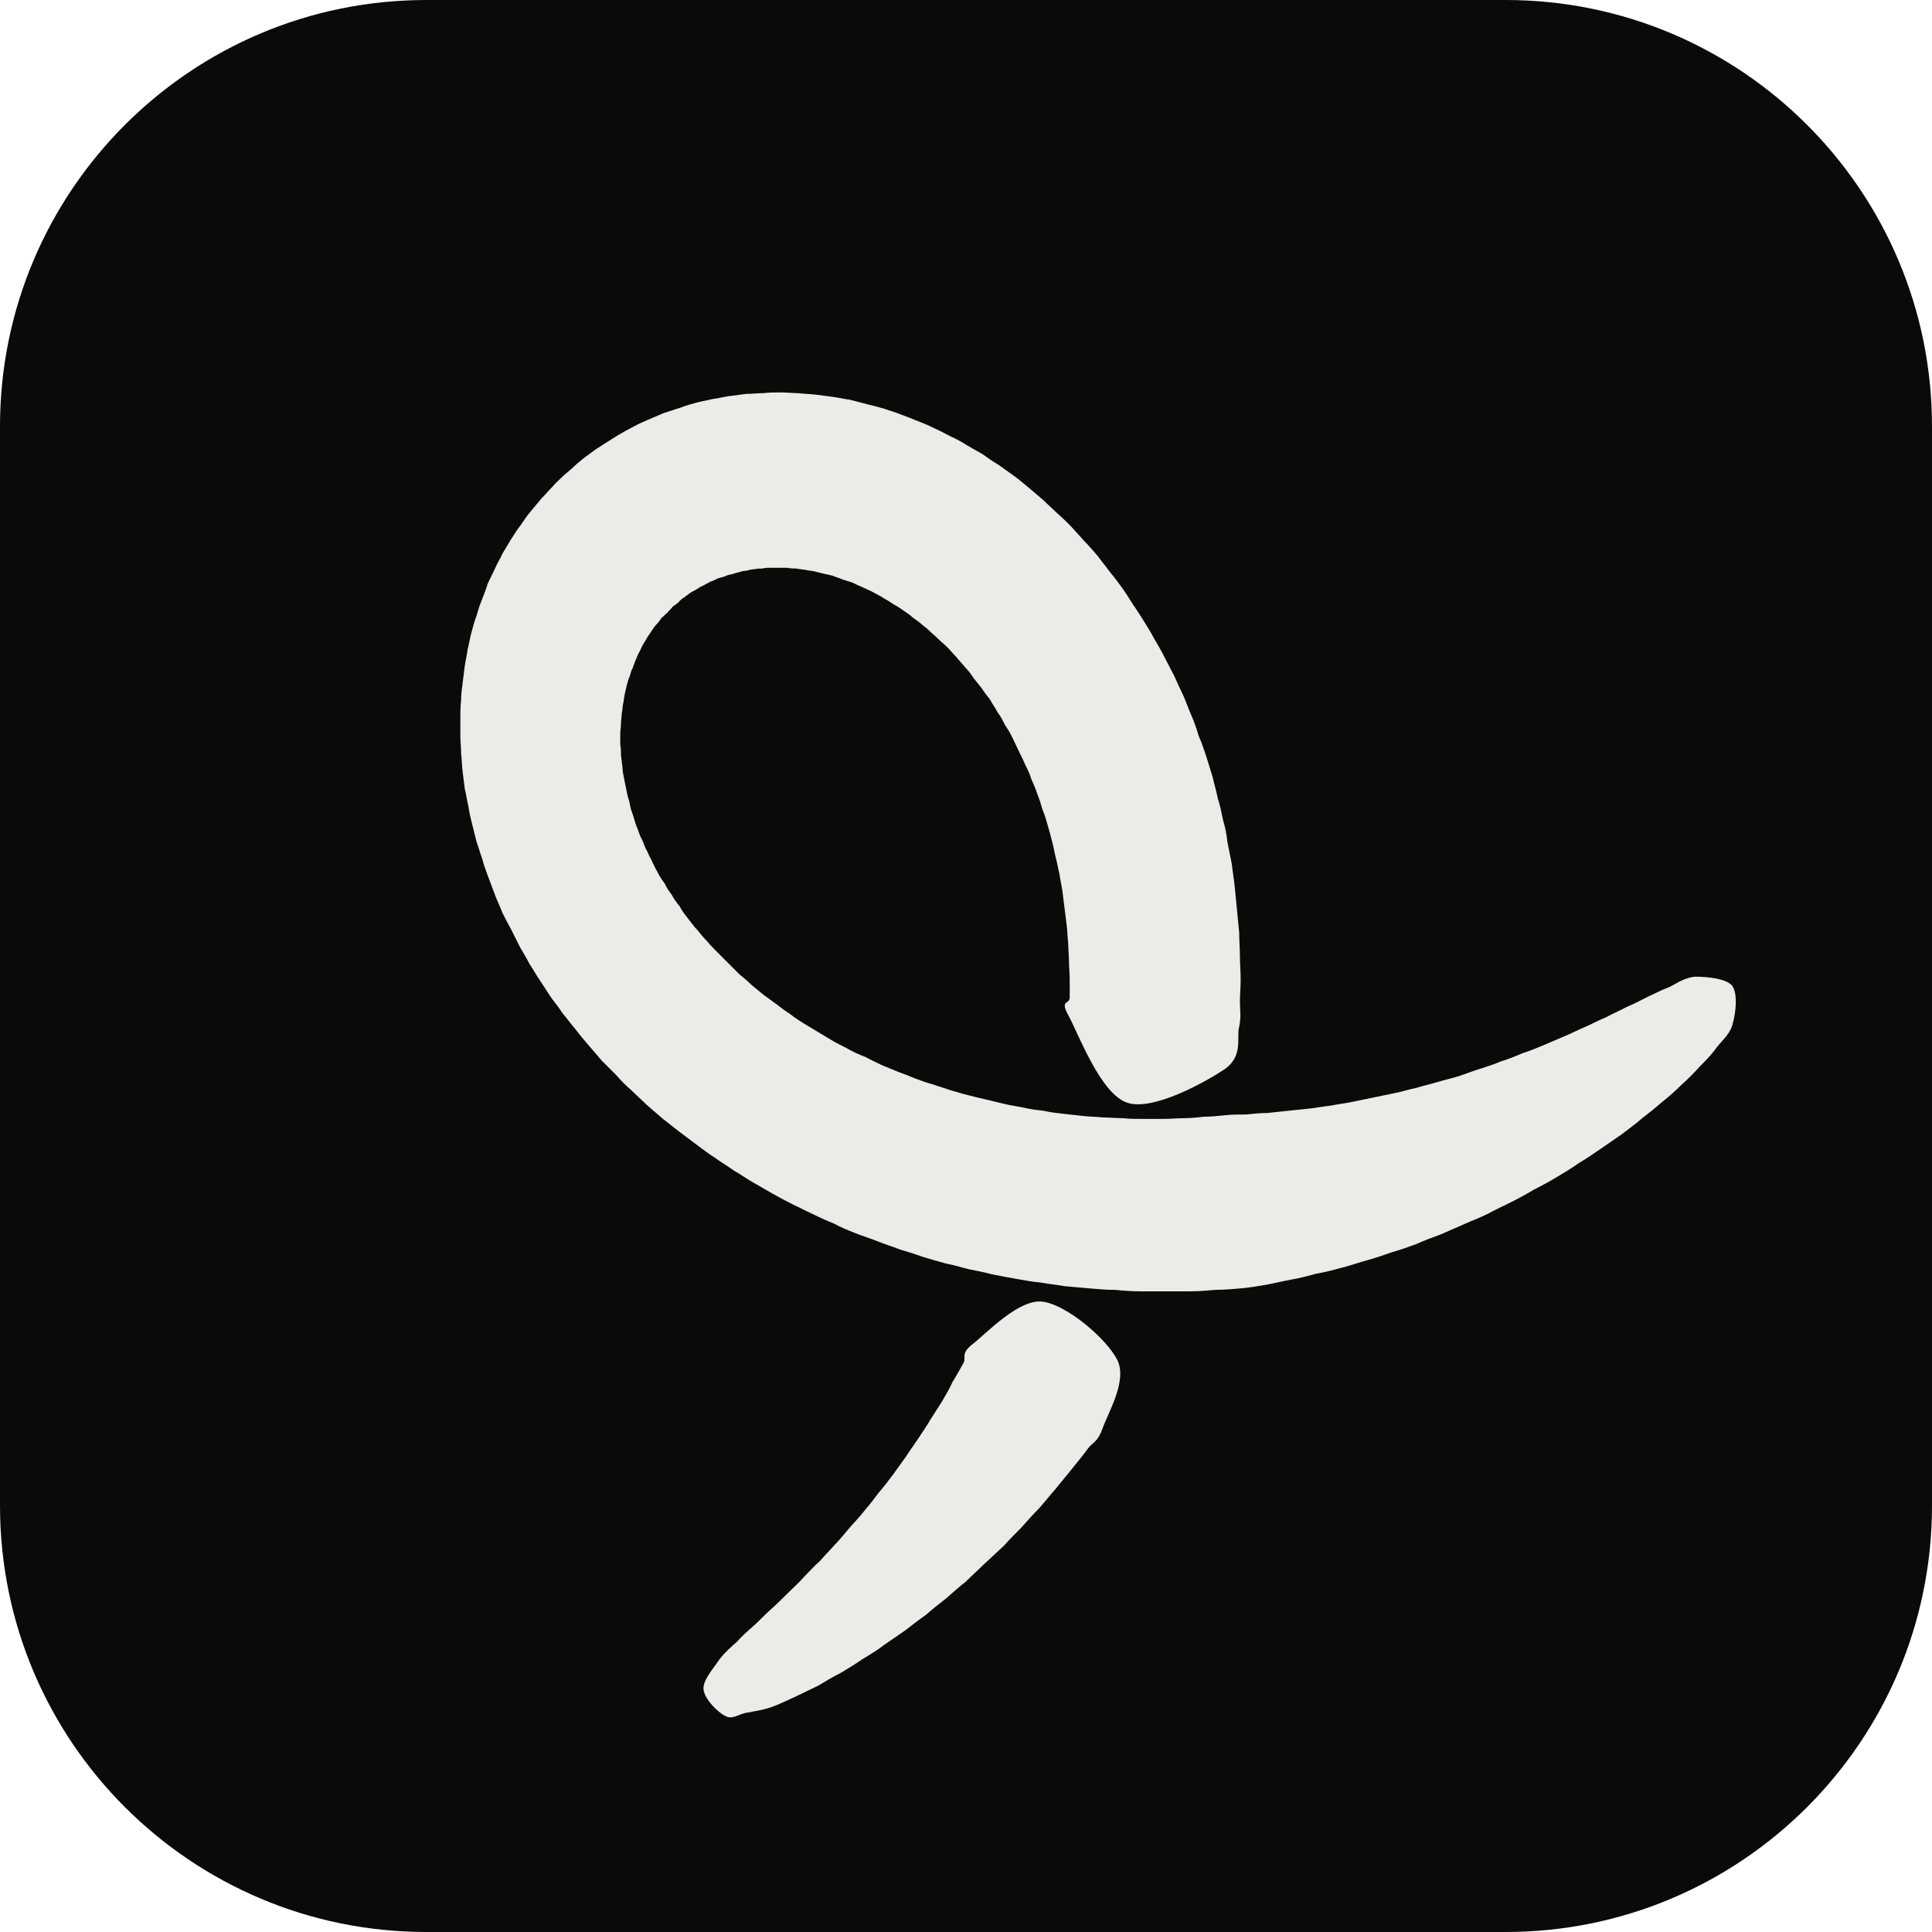
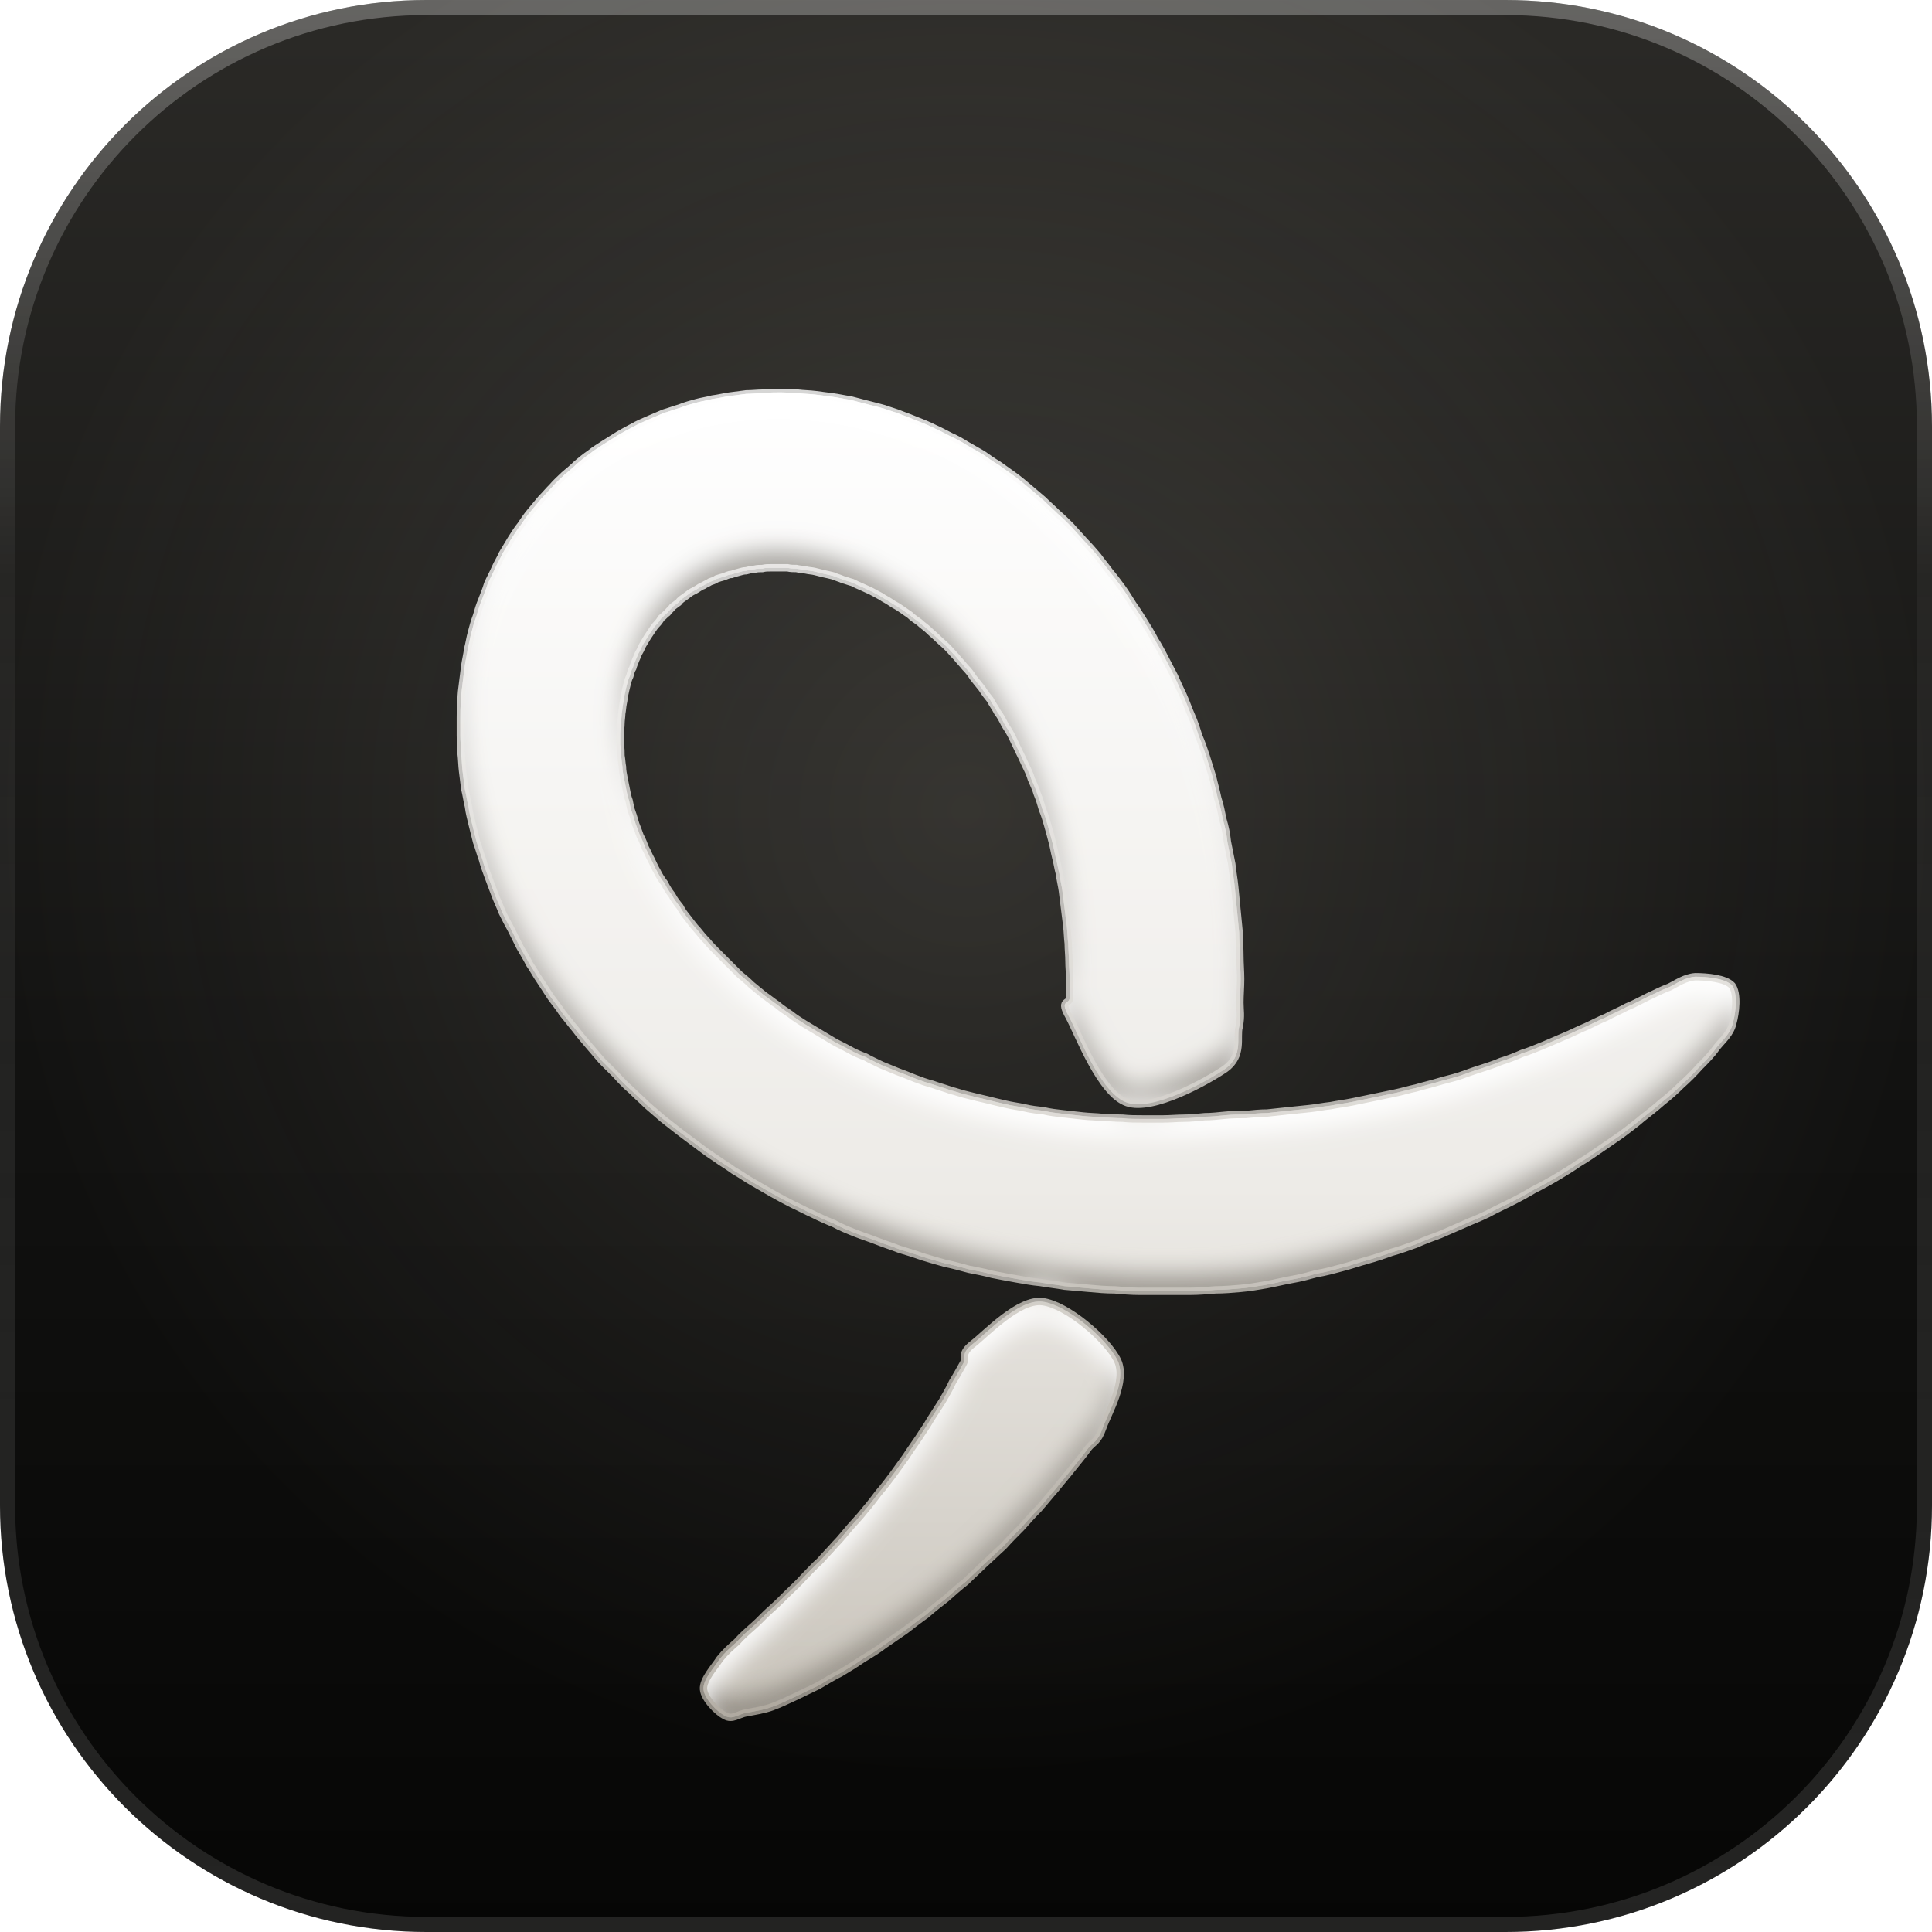
<svg xmlns="http://www.w3.org/2000/svg" viewBox="0 0 512 512" role="img" aria-labelledby="title">
-   <rect width="512" height="512" rx="113" fill="#0A0A09" />
-   <path transform="translate(21.44 22.18) scale(19.5263)" fill="#EDEBE7" d="M9.03 22.11C9.14 22.09 9.27 22.07 9.38 22.03C9.49 21.99 9.59 21.94 9.70 21.89C9.80 21.84 9.91 21.79 10.01 21.74C10.11 21.68 10.21 21.62 10.31 21.57C10.41 21.51 10.51 21.45 10.61 21.38C10.71 21.32 10.81 21.26 10.90 21.19C11.00 21.12 11.09 21.06 11.19 20.99C11.28 20.92 11.37 20.85 11.47 20.78C11.56 20.70 11.65 20.63 11.74 20.56C11.83 20.48 11.92 20.40 12.01 20.33C12.09 20.25 12.18 20.17 12.26 20.09C12.35 20.01 12.43 19.93 12.52 19.85C12.60 19.76 12.68 19.68 12.76 19.60C12.84 19.51 12.92 19.42 13.00 19.34C13.08 19.25 13.15 19.16 13.23 19.07C13.30 18.98 13.38 18.89 13.45 18.80C13.52 18.71 13.60 18.62 13.67 18.52C13.74 18.43 13.80 18.44 13.87 18.24C13.94 18.04 14.20 17.61 14.07 17.33C13.93 17.04 13.38 16.57 13.05 16.53C12.73 16.49 12.29 16.96 12.11 17.10C11.93 17.24 12.02 17.28 11.98 17.36C11.93 17.45 11.88 17.54 11.83 17.62C11.79 17.71 11.74 17.79 11.69 17.88C11.64 17.96 11.58 18.05 11.53 18.13C11.48 18.22 11.42 18.30 11.37 18.38C11.31 18.47 11.25 18.55 11.20 18.63C11.14 18.71 11.08 18.80 11.02 18.88C10.96 18.96 10.90 19.04 10.83 19.12C10.77 19.20 10.71 19.28 10.64 19.36C10.58 19.44 10.51 19.51 10.44 19.59C10.37 19.67 10.31 19.75 10.24 19.82C10.17 19.90 10.10 19.97 10.03 20.05C9.95 20.12 9.88 20.20 9.81 20.27C9.74 20.35 9.66 20.42 9.59 20.49C9.51 20.57 9.44 20.64 9.36 20.71C9.28 20.78 9.21 20.86 9.13 20.93C9.05 21.00 8.97 21.07 8.90 21.15C8.82 21.22 8.75 21.28 8.67 21.38C8.60 21.49 8.44 21.66 8.45 21.79C8.46 21.92 8.64 22.10 8.74 22.15C8.84 22.21 8.92 22.13 9.03 22.11ZM15.72 12.80C15.75 12.65 15.73 12.58 15.73 12.47C15.73 12.37 15.74 12.26 15.74 12.15C15.74 12.05 15.73 11.94 15.73 11.84C15.73 11.73 15.72 11.62 15.72 11.52C15.71 11.42 15.70 11.31 15.69 11.21C15.68 11.10 15.67 11.00 15.66 10.90C15.65 10.80 15.63 10.69 15.62 10.59C15.60 10.49 15.58 10.39 15.56 10.29C15.55 10.19 15.53 10.09 15.50 9.99C15.48 9.89 15.46 9.79 15.43 9.70C15.41 9.60 15.38 9.50 15.36 9.41C15.33 9.31 15.30 9.22 15.27 9.12C15.24 9.03 15.21 8.94 15.17 8.85C15.14 8.75 15.11 8.66 15.07 8.57C15.03 8.48 15.00 8.39 14.96 8.30C14.92 8.22 14.88 8.13 14.84 8.04C14.80 7.96 14.75 7.87 14.71 7.79C14.67 7.71 14.62 7.62 14.57 7.54C14.53 7.46 14.48 7.38 14.43 7.30C14.38 7.22 14.33 7.14 14.28 7.07C14.23 6.99 14.18 6.91 14.13 6.84C14.07 6.76 14.02 6.69 13.96 6.62C13.91 6.55 13.85 6.48 13.80 6.41C13.74 6.34 13.68 6.27 13.62 6.21C13.56 6.14 13.50 6.08 13.44 6.01C13.38 5.95 13.32 5.89 13.25 5.83C13.19 5.77 13.12 5.71 13.06 5.65C12.99 5.59 12.93 5.54 12.86 5.48C12.80 5.43 12.73 5.37 12.66 5.32C12.59 5.27 12.52 5.22 12.45 5.17C12.38 5.13 12.31 5.08 12.24 5.03C12.17 4.99 12.10 4.95 12.03 4.91C11.95 4.86 11.88 4.82 11.81 4.79C11.73 4.75 11.66 4.71 11.59 4.68C11.51 4.64 11.44 4.61 11.36 4.58C11.29 4.55 11.21 4.52 11.13 4.49C11.06 4.46 10.98 4.44 10.90 4.41C10.83 4.39 10.75 4.37 10.67 4.35C10.59 4.33 10.52 4.31 10.44 4.29C10.36 4.28 10.28 4.26 10.20 4.25C10.12 4.24 10.05 4.23 9.97 4.22C9.89 4.21 9.81 4.21 9.73 4.20C9.65 4.20 9.58 4.19 9.50 4.19C9.42 4.19 9.34 4.19 9.26 4.20C9.19 4.20 9.11 4.21 9.03 4.21C8.96 4.22 8.88 4.23 8.80 4.24C8.73 4.25 8.65 4.27 8.57 4.28C8.50 4.30 8.42 4.31 8.35 4.33C8.28 4.35 8.20 4.37 8.13 4.40C8.06 4.42 7.98 4.45 7.91 4.47C7.84 4.50 7.77 4.53 7.70 4.56C7.63 4.59 7.56 4.62 7.49 4.66C7.43 4.69 7.36 4.73 7.29 4.77C7.23 4.81 7.16 4.85 7.10 4.89C7.04 4.93 6.97 4.97 6.91 5.02C6.85 5.06 6.79 5.11 6.73 5.16C6.68 5.21 6.62 5.26 6.56 5.31C6.51 5.36 6.45 5.41 6.40 5.47C6.35 5.52 6.30 5.58 6.25 5.63C6.20 5.69 6.15 5.75 6.10 5.81C6.05 5.87 6.01 5.93 5.97 5.99C5.92 6.05 5.88 6.12 5.84 6.18C5.80 6.25 5.76 6.31 5.72 6.38C5.69 6.45 5.65 6.51 5.62 6.58C5.59 6.65 5.55 6.72 5.52 6.79C5.50 6.86 5.47 6.93 5.44 7.01C5.41 7.08 5.39 7.15 5.37 7.22C5.34 7.30 5.32 7.37 5.30 7.45C5.28 7.52 5.27 7.60 5.25 7.67C5.24 7.75 5.22 7.83 5.21 7.90C5.20 7.98 5.19 8.06 5.18 8.14C5.17 8.21 5.16 8.29 5.16 8.37C5.15 8.45 5.15 8.53 5.15 8.61C5.15 8.69 5.15 8.77 5.15 8.85C5.15 8.93 5.16 9.01 5.16 9.09C5.17 9.17 5.17 9.25 5.18 9.33C5.19 9.41 5.20 9.49 5.21 9.57C5.23 9.65 5.24 9.73 5.26 9.81C5.27 9.89 5.29 9.97 5.31 10.05C5.33 10.13 5.35 10.21 5.37 10.29C5.40 10.37 5.42 10.45 5.45 10.53C5.47 10.61 5.50 10.69 5.53 10.77C5.56 10.85 5.59 10.93 5.62 11.01C5.65 11.09 5.69 11.17 5.72 11.25C5.76 11.33 5.80 11.41 5.84 11.48C5.88 11.56 5.92 11.64 5.96 11.72C6.00 11.79 6.05 11.87 6.09 11.95C6.14 12.02 6.18 12.10 6.23 12.17C6.28 12.25 6.33 12.32 6.38 12.40C6.43 12.47 6.49 12.54 6.54 12.62C6.60 12.69 6.65 12.76 6.71 12.83C6.77 12.91 6.83 12.98 6.89 13.05C6.95 13.12 7.01 13.19 7.07 13.26C7.14 13.33 7.20 13.39 7.27 13.46C7.33 13.53 7.40 13.60 7.47 13.66C7.54 13.73 7.61 13.79 7.68 13.86C7.75 13.92 7.83 13.99 7.90 14.05C7.98 14.11 8.05 14.17 8.13 14.23C8.21 14.29 8.29 14.35 8.37 14.41C8.45 14.47 8.53 14.53 8.61 14.58C8.69 14.64 8.78 14.69 8.86 14.75C8.95 14.80 9.03 14.86 9.12 14.91C9.21 14.96 9.29 15.01 9.38 15.06C9.47 15.11 9.56 15.16 9.66 15.21C9.75 15.25 9.84 15.30 9.93 15.34C10.03 15.39 10.12 15.43 10.22 15.47C10.31 15.52 10.41 15.56 10.51 15.60C10.61 15.64 10.71 15.67 10.81 15.71C10.91 15.75 11.01 15.78 11.11 15.82C11.21 15.85 11.31 15.88 11.42 15.92C11.52 15.95 11.62 15.98 11.73 16.01C11.83 16.03 11.94 16.06 12.05 16.09C12.15 16.11 12.26 16.13 12.37 16.16C12.47 16.18 12.58 16.20 12.69 16.22C12.80 16.24 12.91 16.26 13.02 16.27C13.13 16.29 13.24 16.30 13.35 16.32C13.46 16.33 13.58 16.34 13.69 16.35C13.80 16.36 13.91 16.37 14.03 16.37C14.14 16.38 14.25 16.39 14.37 16.39C14.48 16.39 14.59 16.39 14.71 16.39C14.82 16.39 14.94 16.39 15.05 16.39C15.17 16.39 15.28 16.38 15.40 16.37C15.51 16.37 15.63 16.36 15.74 16.35C15.86 16.34 15.97 16.32 16.09 16.30C16.20 16.28 16.32 16.25 16.43 16.23C16.55 16.21 16.66 16.18 16.77 16.15C16.89 16.13 17.00 16.10 17.11 16.07C17.23 16.04 17.34 16.00 17.45 15.97C17.56 15.94 17.68 15.90 17.79 15.86C17.90 15.83 18.01 15.79 18.12 15.75C18.23 15.70 18.34 15.66 18.45 15.62C18.56 15.57 18.66 15.53 18.77 15.48C18.88 15.43 18.99 15.39 19.09 15.34C19.20 15.28 19.31 15.23 19.41 15.18C19.51 15.13 19.62 15.07 19.72 15.01C19.82 14.96 19.93 14.90 20.03 14.84C20.13 14.78 20.23 14.72 20.33 14.65C20.43 14.59 20.52 14.53 20.62 14.46C20.72 14.39 20.81 14.33 20.91 14.26C21.00 14.19 21.10 14.12 21.19 14.04C21.28 13.97 21.37 13.90 21.46 13.82C21.55 13.75 21.64 13.67 21.72 13.59C21.81 13.51 21.89 13.43 21.97 13.34C22.05 13.26 22.13 13.18 22.20 13.08C22.28 12.98 22.39 12.89 22.42 12.75C22.46 12.61 22.49 12.35 22.41 12.24C22.32 12.14 22.06 12.12 21.91 12.12C21.77 12.13 21.66 12.21 21.56 12.26C21.45 12.30 21.36 12.35 21.27 12.39C21.17 12.44 21.08 12.49 20.98 12.53C20.89 12.58 20.79 12.62 20.70 12.67C20.60 12.71 20.51 12.76 20.42 12.80C20.32 12.84 20.23 12.89 20.13 12.93C20.04 12.97 19.94 13.01 19.85 13.05C19.75 13.09 19.66 13.13 19.56 13.16C19.47 13.20 19.37 13.24 19.27 13.27C19.18 13.31 19.08 13.34 18.99 13.37C18.89 13.40 18.79 13.44 18.70 13.47C18.60 13.50 18.51 13.52 18.41 13.55C18.31 13.58 18.22 13.60 18.12 13.63C18.02 13.65 17.93 13.68 17.83 13.70C17.73 13.72 17.64 13.74 17.54 13.76C17.44 13.78 17.35 13.80 17.25 13.82C17.15 13.84 17.06 13.85 16.96 13.87C16.86 13.88 16.77 13.90 16.67 13.91C16.57 13.92 16.48 13.93 16.38 13.94C16.29 13.95 16.19 13.96 16.10 13.97C16.00 13.97 15.91 13.98 15.81 13.99C15.72 13.99 15.62 13.99 15.53 14.00C15.43 14.01 15.34 14.02 15.25 14.02C15.15 14.03 15.06 14.04 14.97 14.04C14.88 14.04 14.78 14.05 14.69 14.05C14.60 14.05 14.51 14.05 14.41 14.05C14.32 14.05 14.23 14.05 14.14 14.04C14.05 14.04 13.96 14.03 13.87 14.03C13.78 14.02 13.69 14.02 13.60 14.01C13.51 14.00 13.42 13.99 13.33 13.98C13.24 13.97 13.15 13.96 13.07 13.94C12.98 13.93 12.89 13.92 12.81 13.90C12.72 13.88 12.63 13.87 12.55 13.85C12.46 13.83 12.38 13.81 12.30 13.79C12.21 13.77 12.13 13.75 12.05 13.73C11.96 13.71 11.88 13.68 11.80 13.66C11.72 13.63 11.64 13.61 11.56 13.58C11.48 13.56 11.40 13.53 11.32 13.50C11.25 13.47 11.17 13.44 11.09 13.41C11.02 13.38 10.94 13.35 10.87 13.32C10.79 13.28 10.72 13.25 10.65 13.21C10.57 13.18 10.50 13.15 10.43 13.11C10.36 13.07 10.29 13.04 10.22 13.00C10.15 12.96 10.09 12.92 10.02 12.88C9.95 12.84 9.89 12.80 9.82 12.76C9.76 12.72 9.69 12.68 9.63 12.63C9.57 12.59 9.51 12.55 9.45 12.50C9.39 12.46 9.33 12.41 9.27 12.37C9.21 12.32 9.16 12.28 9.10 12.23C9.05 12.18 8.99 12.13 8.94 12.09C8.89 12.04 8.84 11.99 8.79 11.94C8.74 11.89 8.69 11.84 8.64 11.79C8.59 11.74 8.54 11.69 8.50 11.64C8.45 11.59 8.41 11.54 8.37 11.49C8.32 11.44 8.28 11.38 8.24 11.33C8.20 11.28 8.16 11.23 8.13 11.17C8.09 11.12 8.05 11.07 8.02 11.01C7.98 10.96 7.95 10.91 7.92 10.85C7.88 10.80 7.85 10.75 7.82 10.69C7.79 10.64 7.77 10.59 7.74 10.53C7.71 10.48 7.69 10.42 7.66 10.37C7.64 10.32 7.62 10.26 7.59 10.21C7.57 10.15 7.55 10.10 7.53 10.05C7.51 9.99 7.50 9.94 7.48 9.89C7.46 9.84 7.45 9.78 7.44 9.73C7.42 9.68 7.41 9.62 7.40 9.57C7.39 9.52 7.38 9.47 7.37 9.42C7.36 9.37 7.35 9.32 7.35 9.27C7.34 9.22 7.34 9.17 7.33 9.12C7.33 9.07 7.33 9.02 7.32 8.97C7.32 8.92 7.32 8.87 7.32 8.82C7.32 8.78 7.33 8.73 7.33 8.68C7.33 8.64 7.34 8.59 7.34 8.55C7.35 8.50 7.35 8.46 7.36 8.41C7.37 8.37 7.37 8.33 7.38 8.29C7.39 8.24 7.40 8.20 7.41 8.16C7.42 8.12 7.43 8.08 7.45 8.04C7.46 8.00 7.47 7.96 7.49 7.93C7.50 7.89 7.52 7.85 7.53 7.82C7.55 7.78 7.56 7.74 7.58 7.71C7.60 7.68 7.61 7.64 7.63 7.61C7.65 7.58 7.67 7.54 7.69 7.51C7.71 7.48 7.73 7.45 7.75 7.42C7.77 7.39 7.79 7.36 7.82 7.33C7.84 7.31 7.86 7.28 7.88 7.25C7.91 7.23 7.93 7.20 7.96 7.18C7.98 7.15 8.01 7.13 8.03 7.10C8.06 7.08 8.08 7.06 8.11 7.04C8.13 7.01 8.16 6.99 8.19 6.97C8.22 6.95 8.24 6.93 8.27 6.91C8.30 6.89 8.33 6.88 8.36 6.86C8.39 6.84 8.42 6.82 8.45 6.81C8.48 6.79 8.51 6.78 8.54 6.76C8.57 6.75 8.60 6.74 8.63 6.72C8.66 6.71 8.69 6.70 8.73 6.69C8.76 6.68 8.79 6.66 8.83 6.66C8.86 6.65 8.89 6.64 8.93 6.63C8.96 6.62 9.00 6.61 9.03 6.61C9.07 6.60 9.10 6.59 9.14 6.59C9.18 6.58 9.21 6.58 9.25 6.58C9.29 6.57 9.32 6.57 9.36 6.57C9.40 6.57 9.44 6.57 9.48 6.57C9.52 6.57 9.55 6.57 9.59 6.57C9.63 6.58 9.67 6.58 9.71 6.58C9.75 6.59 9.79 6.59 9.84 6.60C9.88 6.61 9.92 6.61 9.96 6.62C10.00 6.63 10.04 6.64 10.08 6.65C10.13 6.66 10.17 6.67 10.21 6.68C10.25 6.70 10.30 6.71 10.34 6.73C10.38 6.74 10.43 6.76 10.47 6.77C10.51 6.79 10.55 6.81 10.60 6.83C10.64 6.85 10.69 6.87 10.73 6.89C10.77 6.91 10.82 6.94 10.86 6.96C10.90 6.99 10.95 7.01 10.99 7.04C11.03 7.07 11.08 7.09 11.12 7.12C11.16 7.15 11.21 7.18 11.25 7.21C11.29 7.25 11.34 7.28 11.38 7.31C11.42 7.35 11.47 7.38 11.51 7.42C11.55 7.46 11.59 7.49 11.63 7.53C11.67 7.57 11.72 7.61 11.76 7.65C11.80 7.69 11.84 7.74 11.88 7.78C11.92 7.83 11.96 7.87 12.00 7.92C12.04 7.96 12.08 8.01 12.11 8.06C12.15 8.11 12.19 8.16 12.23 8.21C12.26 8.26 12.30 8.31 12.34 8.36C12.37 8.42 12.41 8.47 12.44 8.53C12.48 8.58 12.51 8.64 12.54 8.70C12.58 8.76 12.61 8.81 12.64 8.87C12.67 8.93 12.70 9.00 12.73 9.06C12.76 9.12 12.79 9.18 12.82 9.25C12.85 9.31 12.88 9.37 12.90 9.44C12.93 9.51 12.96 9.57 12.98 9.64C13.01 9.71 13.03 9.78 13.05 9.85C13.08 9.92 13.10 9.99 13.12 10.06C13.14 10.13 13.16 10.20 13.18 10.28C13.20 10.35 13.21 10.42 13.23 10.50C13.25 10.57 13.26 10.65 13.28 10.72C13.29 10.80 13.31 10.88 13.32 10.95C13.33 11.03 13.34 11.11 13.35 11.19C13.36 11.27 13.37 11.35 13.38 11.43C13.39 11.51 13.39 11.59 13.40 11.67C13.40 11.75 13.41 11.83 13.41 11.91C13.41 11.99 13.42 12.08 13.42 12.16C13.42 12.24 13.42 12.33 13.42 12.41C13.41 12.50 13.28 12.43 13.41 12.66C13.54 12.90 13.84 13.71 14.20 13.83C14.55 13.95 15.28 13.54 15.53 13.37C15.78 13.19 15.68 12.94 15.72 12.80Z" />
+   <defs>
+     <linearGradient id="tile" x1="0" y1="0" x2="0" y2="1">
+       <stop offset="0" stop-color="#2B2A27" />
+       <stop offset="0.55" stop-color="#121211" />
+       <stop offset="1" stop-color="#060605" />
+     </linearGradient>
+     <radialGradient id="glow" cx="0.5" cy="0.42" r="0.5">
+       <stop offset="0" stop-color="#FFF6E3" stop-opacity="0.13" />
+       <stop offset="1" stop-color="#FFF6E3" stop-opacity="0" />
+     </radialGradient>
+     <linearGradient id="rim" x1="0" y1="0" x2="0" y2="1">
+       <stop offset="0" stop-color="#FFFFFF" stop-opacity="0.28" />
+       <stop offset="0.3" stop-color="#FFFFFF" stop-opacity="0.04" />
+       <stop offset="1" stop-color="#FFFFFF" stop-opacity="0.12" />
+     </linearGradient>
+     <linearGradient id="markFill" x1="0" y1="0" x2="0" y2="1">
+       <stop offset="0" stop-color="#FFFFFF" />
+       <stop offset="0.6" stop-color="#EDEBE7" />
+       <stop offset="1" stop-color="#C9C4BB" />
+     </linearGradient>
+     <linearGradient id="markEdge" x1="0" y1="0" x2="0" y2="1">
+       <stop offset="0" stop-color="#FFFFFF" />
+       <stop offset="1" stop-color="#B3ADA3" />
+     </linearGradient>
+     <filter id="shadow" x="-20%" y="-20%" width="140%" height="150%">
+       <feGaussianBlur stdDeviation="9" />
+       <feOffset dy="12" />
+       <feComponentTransfer>
+         <feFuncA type="linear" slope="0.7" />
+       </feComponentTransfer>
+     </filter>
+     <filter id="bevel" x="-10%" y="-10%" width="120%" height="120%">
+       <feGaussianBlur in="SourceAlpha" stdDeviation="3" result="blur" />
+       <feOffset in="blur" dy="5" result="down" />
+       <feComposite in="SourceAlpha" in2="down" operator="out" result="topEdge" />
+       <feFlood flood-color="#FFFFFF" flood-opacity="0.95" />
+       <feComposite in2="topEdge" operator="in" result="highlight" />
+       <feOffset in="blur" dy="-5" result="up" />
+       <feComposite in="SourceAlpha" in2="up" operator="out" result="bottomEdge" />
+       <feFlood flood-color="#7D776D" flood-opacity="0.75" />
+       <feComposite in2="bottomEdge" operator="in" result="shade" />
+       <feMerge>
+         <feMergeNode in="SourceGraphic" />
+         <feMergeNode in="shade" />
+         <feMergeNode in="highlight" />
+       </feMerge>
+     </filter>
+     <path id="mark" transform="translate(21.44 22.18) scale(19.5263)" d="M9.03 22.11C9.14 22.09 9.27 22.07 9.38 22.03C9.49 21.99 9.59 21.94 9.70 21.89C9.80 21.84 9.91 21.79 10.01 21.74C10.11 21.68 10.21 21.62 10.31 21.57C10.41 21.51 10.51 21.45 10.61 21.38C10.71 21.32 10.81 21.26 10.90 21.19C11.00 21.12 11.09 21.06 11.19 20.99C11.28 20.92 11.37 20.85 11.47 20.78C11.56 20.70 11.65 20.63 11.74 20.56C11.83 20.48 11.92 20.40 12.01 20.33C12.09 20.25 12.18 20.17 12.26 20.09C12.35 20.01 12.43 19.93 12.52 19.85C12.60 19.76 12.68 19.68 12.76 19.60C12.84 19.51 12.92 19.42 13.00 19.34C13.08 19.25 13.15 19.16 13.23 19.07C13.30 18.98 13.38 18.89 13.45 18.80C13.52 18.71 13.60 18.62 13.67 18.52C13.74 18.43 13.80 18.44 13.87 18.24C13.94 18.04 14.20 17.61 14.07 17.33C13.93 17.04 13.38 16.57 13.05 16.53C12.73 16.49 12.29 16.96 12.11 17.10C11.93 17.24 12.02 17.28 11.98 17.36C11.93 17.45 11.88 17.54 11.83 17.62C11.79 17.71 11.74 17.79 11.69 17.88C11.64 17.96 11.58 18.05 11.53 18.13C11.48 18.22 11.42 18.30 11.37 18.38C11.31 18.47 11.25 18.55 11.20 18.63C11.14 18.71 11.08 18.80 11.02 18.88C10.96 18.96 10.90 19.04 10.83 19.12C10.77 19.20 10.71 19.28 10.64 19.36C10.58 19.44 10.51 19.51 10.44 19.59C10.37 19.67 10.31 19.75 10.24 19.82C10.17 19.90 10.10 19.97 10.03 20.05C9.95 20.12 9.88 20.20 9.81 20.27C9.74 20.35 9.66 20.42 9.59 20.49C9.51 20.57 9.44 20.64 9.36 20.71C9.28 20.78 9.21 20.86 9.13 20.93C9.05 21.00 8.97 21.07 8.90 21.15C8.82 21.22 8.75 21.28 8.67 21.38C8.60 21.49 8.44 21.66 8.45 21.79C8.46 21.92 8.64 22.10 8.74 22.15C8.84 22.21 8.92 22.13 9.03 22.11ZM15.72 12.80C15.75 12.65 15.73 12.58 15.73 12.47C15.73 12.37 15.74 12.26 15.74 12.15C15.74 12.05 15.73 11.94 15.73 11.84C15.73 11.73 15.72 11.62 15.72 11.52C15.71 11.42 15.70 11.31 15.69 11.21C15.68 11.10 15.67 11.00 15.66 10.90C15.65 10.80 15.63 10.69 15.62 10.59C15.60 10.49 15.58 10.39 15.56 10.29C15.55 10.19 15.53 10.09 15.50 9.99C15.48 9.89 15.46 9.79 15.43 9.70C15.41 9.60 15.38 9.50 15.36 9.41C15.33 9.31 15.30 9.22 15.27 9.12C15.24 9.03 15.21 8.94 15.17 8.85C15.14 8.75 15.11 8.66 15.07 8.57C15.03 8.48 15.00 8.39 14.96 8.30C14.92 8.22 14.88 8.13 14.84 8.04C14.80 7.96 14.75 7.87 14.71 7.79C14.67 7.71 14.62 7.62 14.57 7.54C14.53 7.46 14.48 7.38 14.43 7.30C14.38 7.22 14.33 7.14 14.28 7.07C14.23 6.99 14.18 6.91 14.13 6.84C14.07 6.76 14.02 6.69 13.96 6.62C13.91 6.55 13.85 6.48 13.80 6.41C13.74 6.34 13.68 6.27 13.62 6.21C13.56 6.14 13.50 6.08 13.44 6.01C13.38 5.95 13.32 5.89 13.25 5.83C13.19 5.77 13.12 5.71 13.06 5.65C12.99 5.59 12.93 5.54 12.86 5.48C12.80 5.43 12.73 5.37 12.66 5.32C12.59 5.27 12.52 5.22 12.45 5.17C12.38 5.13 12.31 5.08 12.24 5.03C12.17 4.99 12.10 4.95 12.03 4.91C11.95 4.86 11.88 4.82 11.81 4.79C11.73 4.75 11.66 4.71 11.59 4.68C11.51 4.64 11.44 4.61 11.36 4.58C11.29 4.55 11.21 4.52 11.13 4.49C11.06 4.46 10.98 4.44 10.90 4.41C10.83 4.39 10.75 4.37 10.67 4.35C10.59 4.33 10.52 4.31 10.44 4.29C10.36 4.28 10.28 4.26 10.20 4.25C10.12 4.24 10.05 4.23 9.97 4.22C9.89 4.21 9.81 4.21 9.73 4.20C9.65 4.20 9.58 4.19 9.50 4.19C9.42 4.19 9.34 4.19 9.26 4.20C9.19 4.20 9.11 4.21 9.03 4.21C8.96 4.22 8.88 4.23 8.80 4.24C8.73 4.25 8.65 4.27 8.57 4.28C8.50 4.30 8.42 4.31 8.35 4.33C8.28 4.35 8.20 4.37 8.13 4.40C8.06 4.42 7.98 4.45 7.91 4.47C7.84 4.50 7.77 4.53 7.70 4.56C7.63 4.59 7.56 4.62 7.49 4.66C7.43 4.69 7.36 4.73 7.29 4.77C7.23 4.81 7.16 4.85 7.10 4.89C7.04 4.93 6.97 4.97 6.91 5.02C6.85 5.06 6.79 5.11 6.73 5.16C6.68 5.21 6.62 5.26 6.56 5.31C6.51 5.36 6.45 5.41 6.40 5.47C6.35 5.52 6.30 5.58 6.25 5.63C6.20 5.69 6.15 5.75 6.10 5.81C6.05 5.87 6.01 5.93 5.97 5.99C5.92 6.05 5.88 6.12 5.84 6.18C5.80 6.25 5.76 6.31 5.72 6.38C5.69 6.45 5.65 6.51 5.62 6.58C5.59 6.65 5.55 6.72 5.52 6.79C5.50 6.86 5.47 6.93 5.44 7.01C5.41 7.08 5.39 7.15 5.37 7.22C5.34 7.30 5.32 7.37 5.30 7.45C5.28 7.52 5.27 7.60 5.25 7.67C5.24 7.75 5.22 7.83 5.21 7.90C5.20 7.98 5.19 8.06 5.18 8.14C5.17 8.21 5.16 8.29 5.16 8.37C5.15 8.45 5.15 8.53 5.15 8.61C5.15 8.69 5.15 8.77 5.15 8.85C5.15 8.93 5.16 9.01 5.16 9.09C5.17 9.17 5.17 9.25 5.18 9.33C5.19 9.41 5.20 9.49 5.21 9.57C5.23 9.65 5.24 9.73 5.26 9.81C5.27 9.89 5.29 9.97 5.31 10.05C5.33 10.13 5.35 10.21 5.37 10.29C5.40 10.37 5.42 10.45 5.45 10.53C5.47 10.61 5.50 10.69 5.53 10.77C5.56 10.85 5.59 10.93 5.62 11.01C5.65 11.09 5.69 11.17 5.72 11.25C5.76 11.33 5.80 11.41 5.84 11.48C5.88 11.56 5.92 11.64 5.96 11.72C6.00 11.79 6.05 11.87 6.09 11.95C6.14 12.02 6.18 12.10 6.23 12.17C6.28 12.25 6.33 12.32 6.38 12.40C6.43 12.47 6.49 12.54 6.54 12.62C6.60 12.69 6.65 12.76 6.71 12.83C6.77 12.91 6.83 12.98 6.89 13.05C6.95 13.12 7.01 13.19 7.07 13.26C7.14 13.33 7.20 13.39 7.27 13.46C7.33 13.53 7.40 13.60 7.47 13.66C7.54 13.73 7.61 13.79 7.68 13.86C7.75 13.92 7.83 13.99 7.90 14.05C7.98 14.11 8.05 14.17 8.13 14.23C8.21 14.29 8.29 14.35 8.37 14.41C8.45 14.47 8.53 14.53 8.61 14.58C8.69 14.64 8.78 14.69 8.86 14.75C8.95 14.80 9.03 14.86 9.12 14.91C9.21 14.96 9.29 15.01 9.38 15.06C9.47 15.11 9.56 15.16 9.66 15.21C9.75 15.25 9.84 15.30 9.93 15.34C10.03 15.39 10.12 15.43 10.22 15.47C10.31 15.52 10.41 15.56 10.51 15.60C10.61 15.64 10.71 15.67 10.81 15.71C10.91 15.75 11.01 15.78 11.11 15.82C11.21 15.85 11.31 15.88 11.42 15.92C11.52 15.95 11.62 15.98 11.73 16.01C11.83 16.03 11.94 16.06 12.05 16.09C12.15 16.11 12.26 16.13 12.37 16.16C12.47 16.18 12.58 16.20 12.69 16.22C12.80 16.24 12.91 16.26 13.02 16.27C13.13 16.29 13.24 16.30 13.35 16.32C13.46 16.33 13.58 16.34 13.69 16.35C13.80 16.36 13.91 16.37 14.03 16.37C14.14 16.38 14.25 16.39 14.37 16.39C14.48 16.39 14.59 16.39 14.71 16.39C14.82 16.39 14.94 16.39 15.05 16.39C15.17 16.39 15.28 16.38 15.40 16.37C15.51 16.37 15.63 16.36 15.74 16.35C15.86 16.34 15.97 16.32 16.09 16.30C16.20 16.28 16.32 16.25 16.43 16.23C16.55 16.21 16.66 16.18 16.77 16.15C16.89 16.13 17.00 16.10 17.11 16.07C17.23 16.04 17.34 16.00 17.45 15.97C17.56 15.94 17.68 15.90 17.79 15.86C17.90 15.83 18.01 15.79 18.12 15.75C18.23 15.70 18.34 15.66 18.45 15.62C18.56 15.57 18.66 15.53 18.77 15.48C18.88 15.43 18.99 15.39 19.09 15.34C19.20 15.28 19.31 15.23 19.41 15.18C19.51 15.13 19.62 15.07 19.72 15.01C19.82 14.96 19.93 14.90 20.03 14.84C20.13 14.78 20.23 14.72 20.33 14.65C20.43 14.59 20.52 14.53 20.62 14.46C20.72 14.39 20.81 14.33 20.91 14.26C21.00 14.19 21.10 14.12 21.19 14.04C21.28 13.97 21.37 13.90 21.46 13.82C21.55 13.75 21.64 13.67 21.72 13.59C21.81 13.51 21.89 13.43 21.97 13.34C22.05 13.26 22.13 13.18 22.20 13.08C22.28 12.98 22.39 12.89 22.42 12.75C22.46 12.61 22.49 12.35 22.41 12.24C22.32 12.14 22.06 12.12 21.91 12.12C21.77 12.13 21.66 12.21 21.56 12.26C21.45 12.30 21.36 12.35 21.27 12.39C21.17 12.44 21.08 12.49 20.98 12.53C20.89 12.58 20.79 12.62 20.70 12.67C20.60 12.71 20.51 12.76 20.42 12.80C20.32 12.84 20.23 12.89 20.13 12.93C20.04 12.97 19.94 13.01 19.85 13.05C19.75 13.09 19.66 13.13 19.56 13.16C19.47 13.20 19.37 13.24 19.27 13.27C19.18 13.31 19.08 13.34 18.99 13.37C18.89 13.40 18.79 13.44 18.70 13.47C18.60 13.50 18.51 13.52 18.41 13.55C18.31 13.58 18.22 13.60 18.12 13.63C18.02 13.65 17.93 13.68 17.83 13.70C17.73 13.72 17.64 13.74 17.54 13.76C17.44 13.78 17.35 13.80 17.25 13.82C17.15 13.84 17.06 13.85 16.96 13.87C16.86 13.88 16.77 13.90 16.67 13.91C16.57 13.92 16.48 13.93 16.38 13.94C16.29 13.95 16.19 13.96 16.10 13.97C16.00 13.97 15.91 13.98 15.81 13.99C15.72 13.99 15.62 13.99 15.53 14.00C15.43 14.01 15.34 14.02 15.25 14.02C15.15 14.03 15.06 14.04 14.97 14.04C14.88 14.04 14.78 14.05 14.69 14.05C14.60 14.05 14.51 14.05 14.41 14.05C14.32 14.05 14.23 14.05 14.14 14.04C14.05 14.04 13.96 14.03 13.87 14.03C13.78 14.02 13.69 14.02 13.60 14.01C13.51 14.00 13.42 13.99 13.33 13.98C13.24 13.97 13.15 13.96 13.07 13.94C12.98 13.93 12.89 13.92 12.81 13.90C12.72 13.88 12.63 13.87 12.55 13.85C12.46 13.83 12.38 13.81 12.30 13.79C12.21 13.77 12.13 13.75 12.05 13.73C11.96 13.71 11.88 13.68 11.80 13.66C11.72 13.63 11.64 13.61 11.56 13.58C11.48 13.56 11.40 13.53 11.32 13.50C11.25 13.47 11.17 13.44 11.09 13.41C11.02 13.38 10.94 13.35 10.87 13.32C10.79 13.28 10.72 13.25 10.65 13.21C10.57 13.18 10.50 13.15 10.43 13.11C10.36 13.07 10.29 13.04 10.22 13.00C10.15 12.96 10.09 12.92 10.02 12.88C9.95 12.84 9.89 12.80 9.82 12.76C9.76 12.72 9.69 12.68 9.63 12.63C9.57 12.59 9.51 12.55 9.45 12.50C9.39 12.46 9.33 12.41 9.27 12.37C9.21 12.32 9.16 12.28 9.10 12.23C9.05 12.18 8.99 12.13 8.94 12.09C8.89 12.04 8.84 11.99 8.79 11.94C8.74 11.89 8.69 11.84 8.64 11.79C8.59 11.74 8.54 11.69 8.50 11.64C8.45 11.59 8.41 11.54 8.37 11.49C8.32 11.44 8.28 11.38 8.24 11.33C8.20 11.28 8.16 11.23 8.13 11.17C8.09 11.12 8.05 11.07 8.02 11.01C7.98 10.96 7.95 10.91 7.92 10.85C7.88 10.80 7.85 10.75 7.82 10.69C7.79 10.64 7.77 10.59 7.74 10.53C7.71 10.48 7.69 10.42 7.66 10.37C7.64 10.32 7.62 10.26 7.59 10.21C7.57 10.15 7.55 10.10 7.53 10.05C7.51 9.99 7.50 9.94 7.48 9.89C7.46 9.84 7.45 9.78 7.44 9.73C7.42 9.68 7.41 9.62 7.40 9.57C7.39 9.52 7.38 9.47 7.37 9.42C7.36 9.37 7.35 9.32 7.35 9.27C7.34 9.22 7.34 9.17 7.33 9.12C7.33 9.07 7.33 9.02 7.32 8.97C7.32 8.92 7.32 8.87 7.32 8.82C7.32 8.78 7.33 8.73 7.33 8.68C7.33 8.64 7.34 8.59 7.34 8.55C7.35 8.50 7.35 8.46 7.36 8.41C7.37 8.37 7.37 8.33 7.38 8.29C7.39 8.24 7.40 8.20 7.41 8.16C7.42 8.12 7.43 8.08 7.45 8.04C7.46 8.00 7.47 7.96 7.49 7.93C7.50 7.89 7.52 7.85 7.53 7.82C7.55 7.78 7.56 7.74 7.58 7.71C7.60 7.68 7.61 7.64 7.63 7.61C7.65 7.58 7.67 7.54 7.69 7.51C7.71 7.48 7.73 7.45 7.75 7.42C7.77 7.39 7.79 7.36 7.82 7.33C7.84 7.31 7.86 7.28 7.88 7.25C7.91 7.23 7.93 7.20 7.96 7.18C7.98 7.15 8.01 7.13 8.03 7.10C8.06 7.08 8.08 7.06 8.11 7.04C8.13 7.01 8.16 6.99 8.19 6.97C8.22 6.95 8.24 6.93 8.27 6.91C8.30 6.89 8.33 6.88 8.36 6.86C8.39 6.84 8.42 6.82 8.45 6.81C8.48 6.79 8.51 6.78 8.54 6.76C8.57 6.75 8.60 6.74 8.63 6.72C8.66 6.71 8.69 6.70 8.73 6.69C8.76 6.68 8.79 6.66 8.83 6.66C8.86 6.65 8.89 6.64 8.93 6.63C8.96 6.62 9.00 6.61 9.03 6.61C9.07 6.60 9.10 6.59 9.14 6.59C9.18 6.58 9.21 6.58 9.25 6.58C9.29 6.57 9.32 6.57 9.36 6.57C9.40 6.57 9.44 6.57 9.48 6.57C9.52 6.57 9.55 6.57 9.59 6.57C9.63 6.58 9.67 6.58 9.71 6.58C9.75 6.59 9.79 6.59 9.84 6.60C9.88 6.61 9.92 6.61 9.96 6.62C10.00 6.63 10.04 6.64 10.08 6.65C10.13 6.66 10.17 6.67 10.21 6.68C10.25 6.70 10.30 6.71 10.34 6.73C10.38 6.74 10.43 6.76 10.47 6.77C10.51 6.79 10.55 6.81 10.60 6.83C10.64 6.85 10.69 6.87 10.73 6.89C10.77 6.91 10.82 6.94 10.86 6.96C10.90 6.99 10.95 7.01 10.99 7.04C11.03 7.07 11.08 7.09 11.12 7.12C11.16 7.15 11.21 7.18 11.25 7.21C11.29 7.25 11.34 7.28 11.38 7.31C11.42 7.35 11.47 7.38 11.51 7.42C11.55 7.46 11.59 7.49 11.63 7.53C11.67 7.57 11.72 7.61 11.76 7.65C11.80 7.69 11.84 7.74 11.88 7.78C11.92 7.83 11.96 7.87 12.00 7.92C12.04 7.96 12.08 8.01 12.11 8.06C12.15 8.11 12.19 8.16 12.23 8.21C12.26 8.26 12.30 8.31 12.34 8.36C12.37 8.42 12.41 8.47 12.44 8.53C12.48 8.58 12.51 8.64 12.54 8.70C12.58 8.76 12.61 8.81 12.64 8.87C12.67 8.93 12.70 9.00 12.73 9.06C12.76 9.12 12.79 9.18 12.82 9.25C12.85 9.31 12.88 9.37 12.90 9.44C12.93 9.51 12.96 9.57 12.98 9.64C13.01 9.71 13.03 9.78 13.05 9.85C13.08 9.92 13.10 9.99 13.12 10.06C13.14 10.13 13.16 10.20 13.18 10.28C13.20 10.35 13.21 10.42 13.23 10.50C13.25 10.57 13.26 10.65 13.28 10.72C13.29 10.80 13.31 10.88 13.32 10.95C13.33 11.03 13.34 11.11 13.35 11.19C13.36 11.27 13.37 11.35 13.38 11.43C13.39 11.51 13.39 11.59 13.40 11.67C13.40 11.75 13.41 11.83 13.41 11.91C13.41 11.99 13.42 12.08 13.42 12.16C13.42 12.24 13.42 12.33 13.42 12.41C13.41 12.50 13.28 12.43 13.41 12.66C13.54 12.90 13.84 13.71 14.20 13.83C14.55 13.95 15.28 13.54 15.53 13.37C15.78 13.19 15.68 12.94 15.72 12.80Z" />
+   </defs>
+   <rect width="512" height="512" rx="113" fill="url(#tile)" />
+   <rect width="512" height="512" rx="113" fill="url(#glow)" />
+   <rect x="2" y="2" width="508" height="508" rx="111" fill="none" stroke="url(#rim)" stroke-width="4" />
+   <use href="#mark" fill="#000000" filter="url(#shadow)" />
+   <g filter="url(#bevel)">
+     <use href="#mark" fill="url(#markFill)" />
+   </g>
+   <use href="#mark" fill="none" stroke="url(#markEdge)" stroke-width="0.1" stroke-opacity="0.8" />
</svg>
